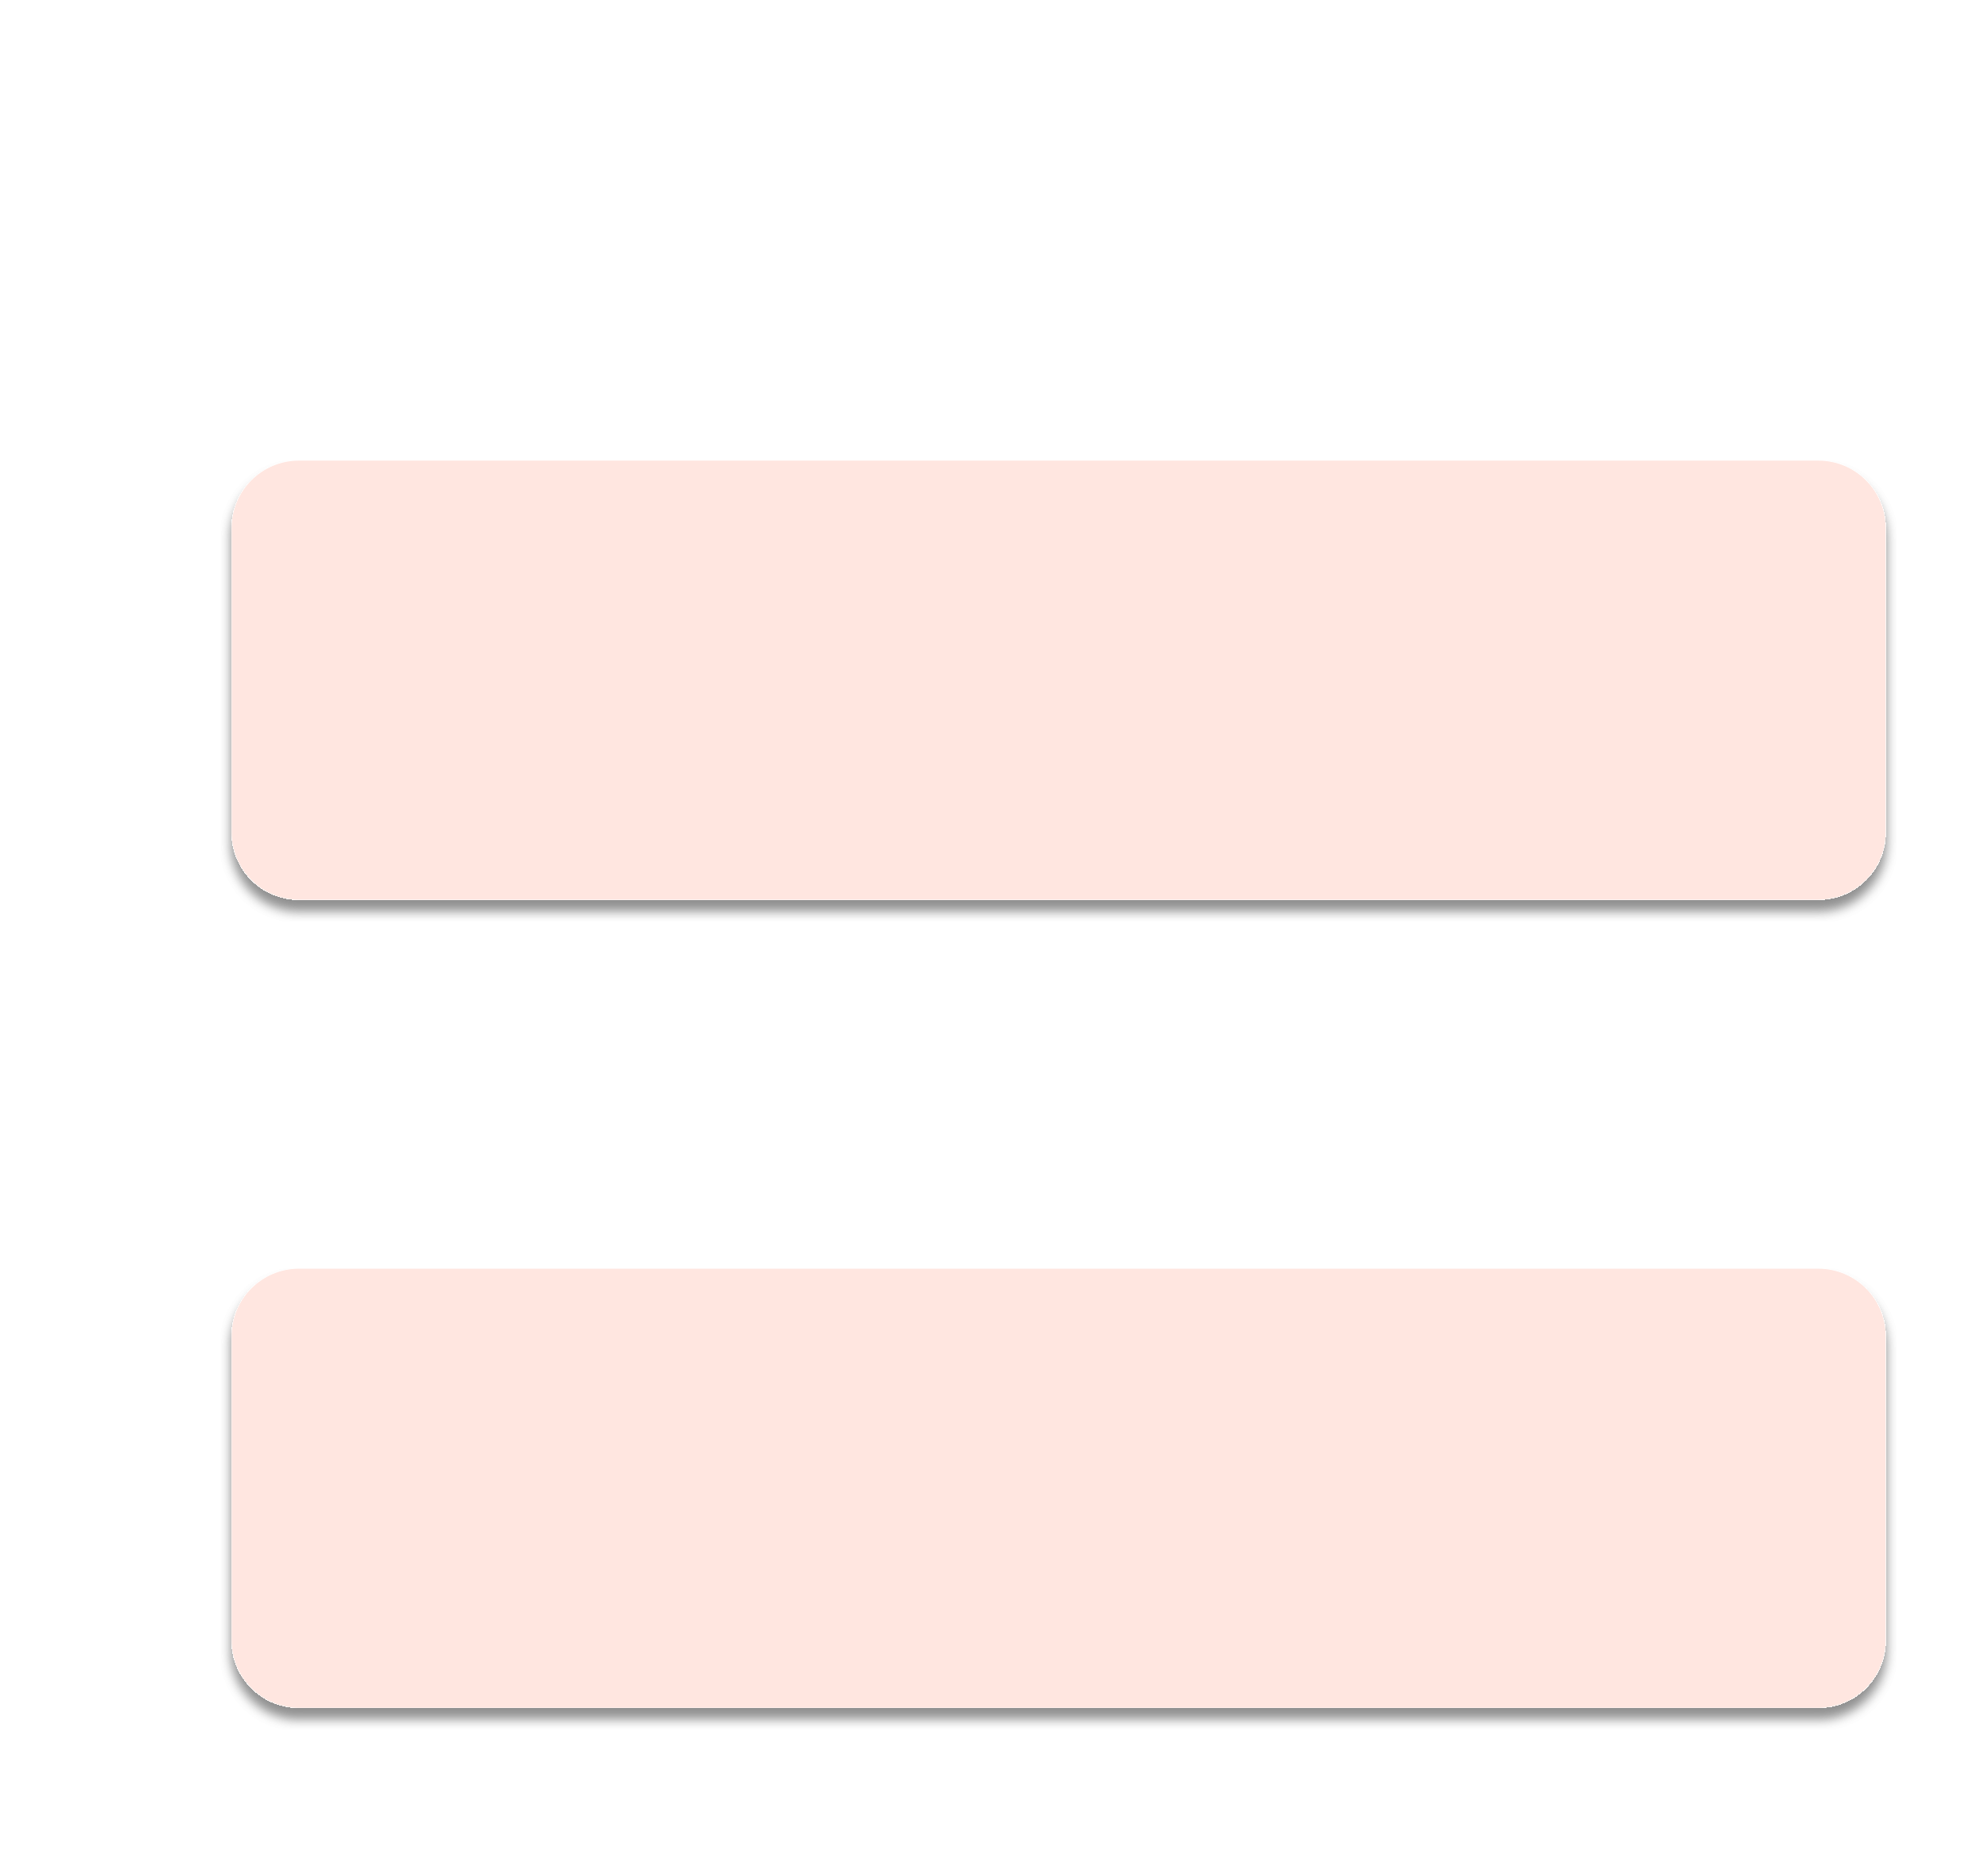
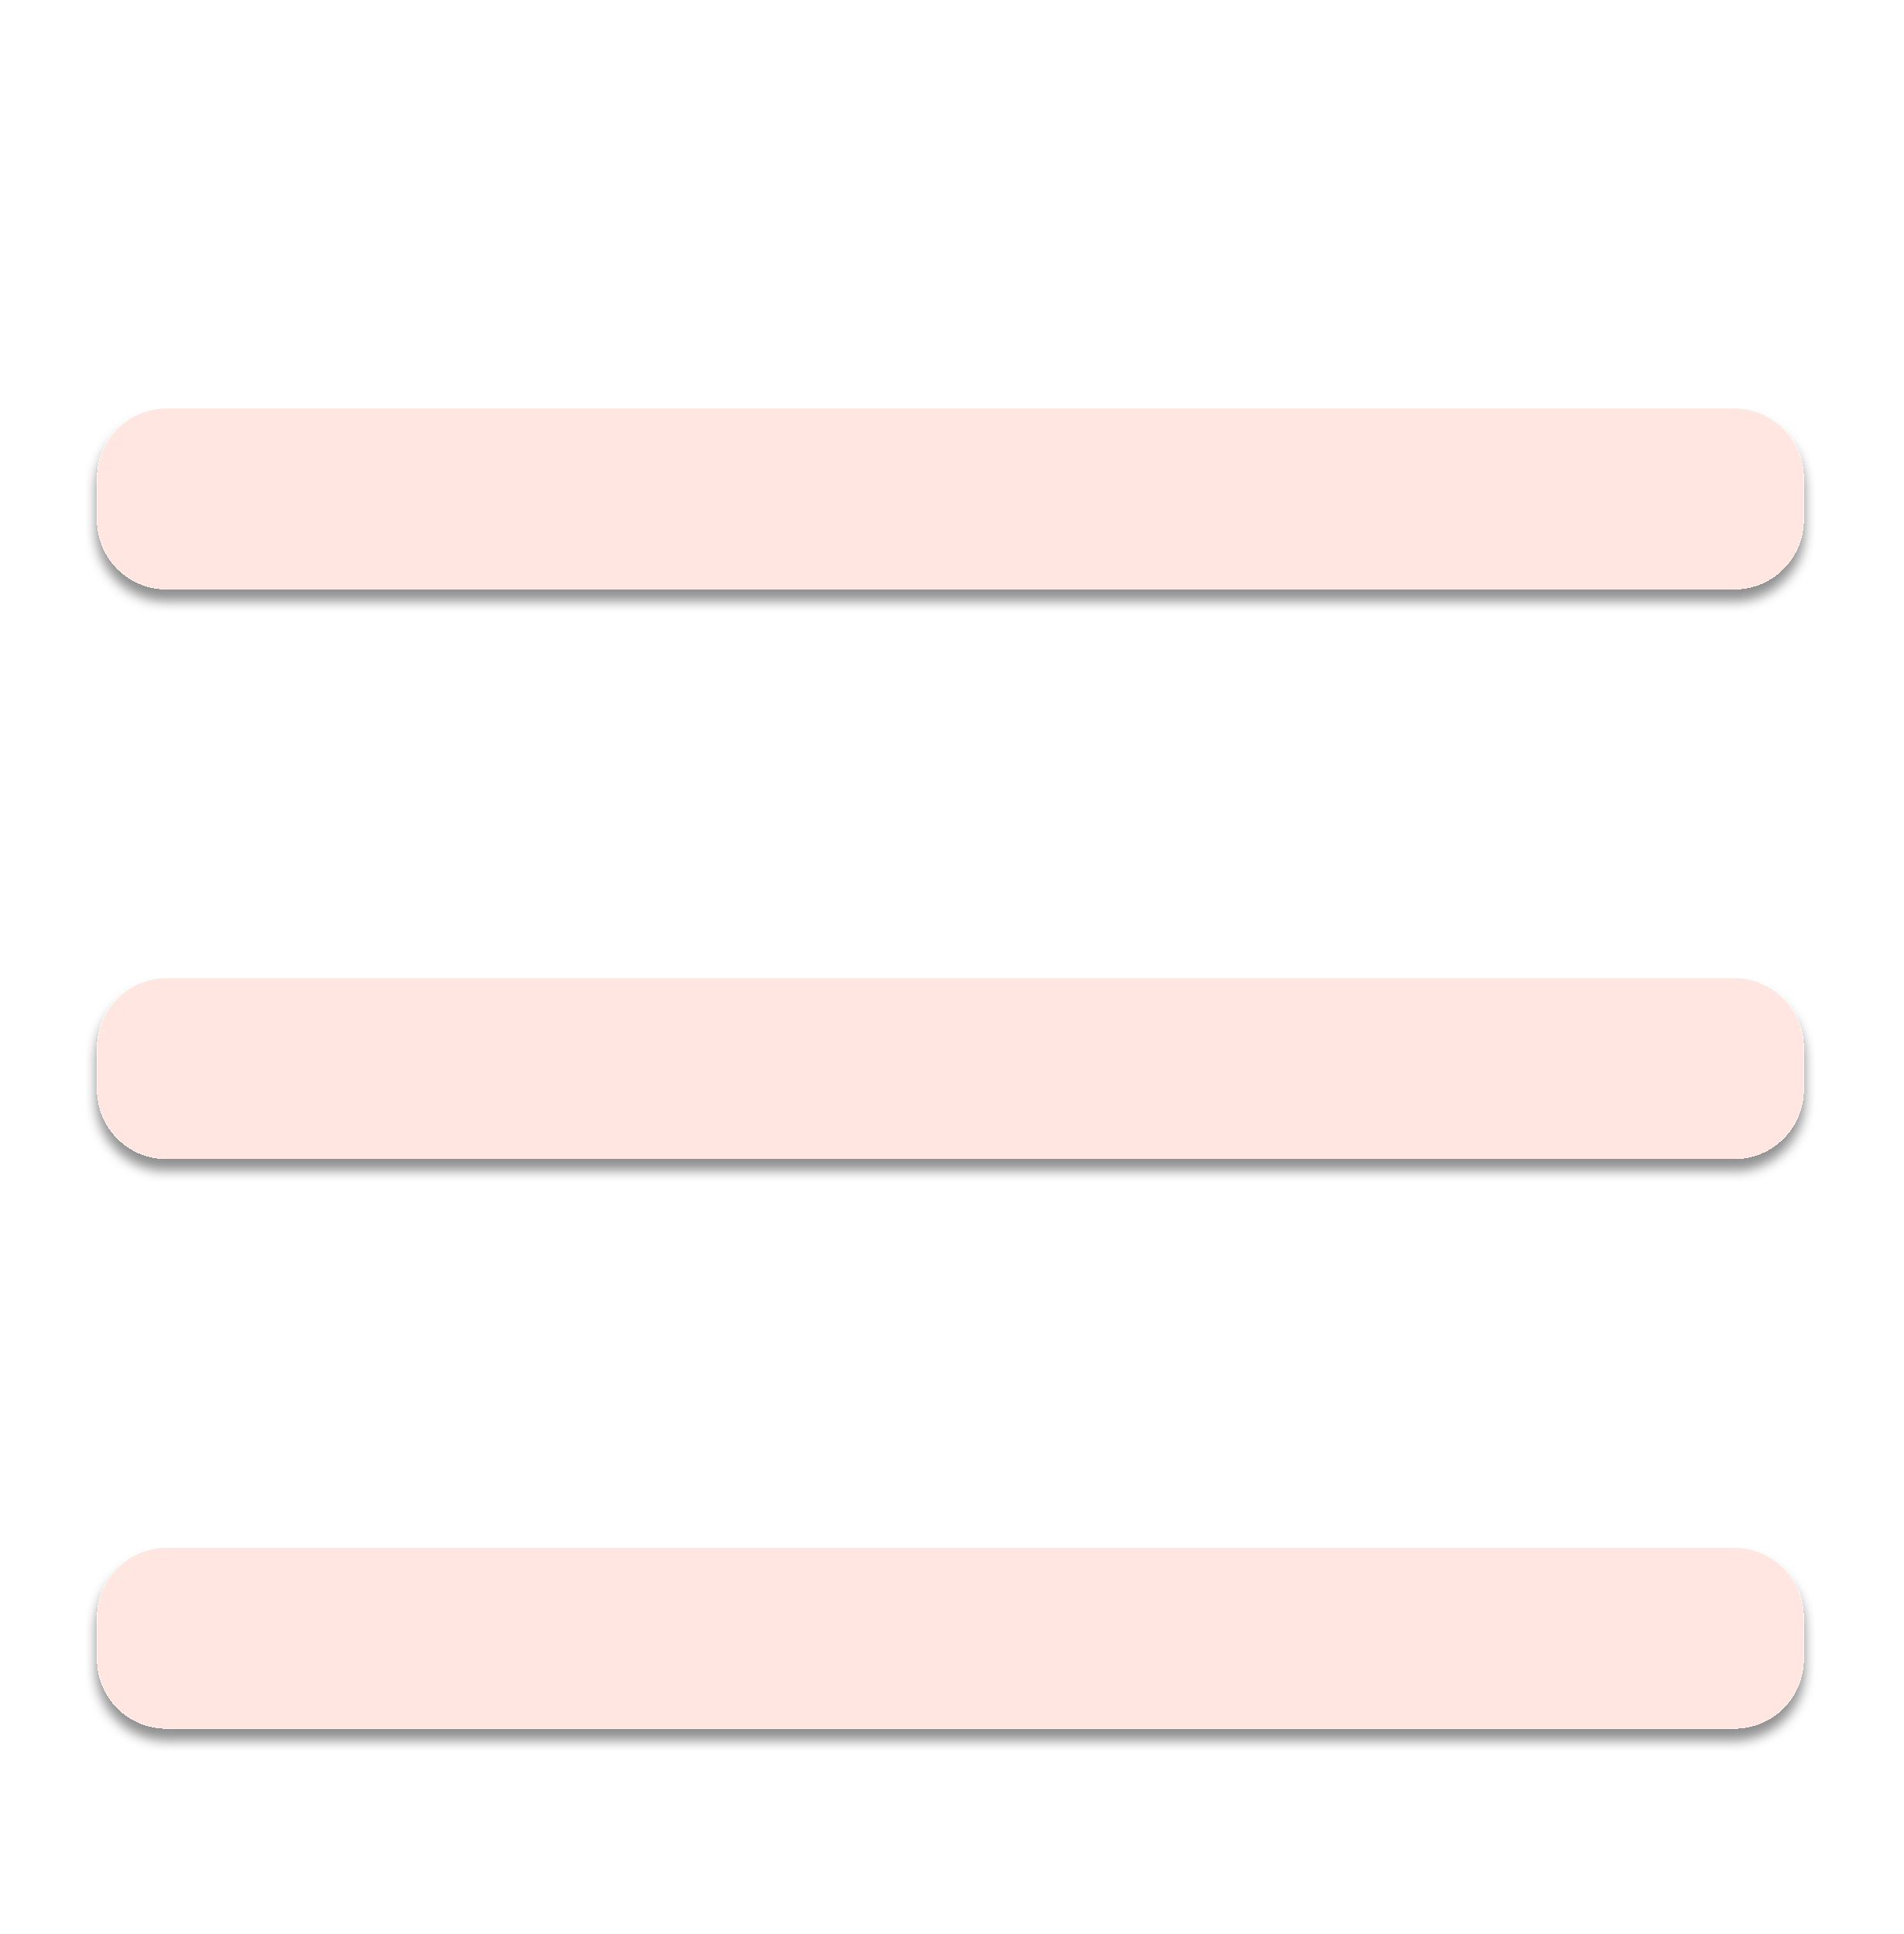
- <svg xmlns="http://www.w3.org/2000/svg" width="738" height="696" viewBox="0 0 738 696" fill="none">
-   <g filter="url(#filter0_dd_55_31)">
-     <rect x="86" y="171" width="614" height="163" rx="25" fill="#FFE6E0" />
+ <svg xmlns="http://www.w3.org/2000/svg" width="685" height="696" viewBox="0 0 685 696" fill="none">
+   <g filter="url(#filter0_dd_118_253)">
+     <rect x="35" y="147" width="614" height="65" rx="25" fill="#FFE6E0" />
  </g>
-   <g filter="url(#filter1_dd_55_31)">
-     <rect x="86" y="471" width="614" height="163" rx="25" fill="#FFE6E0" />
+   <g filter="url(#filter1_dd_118_253)">
+     <rect x="35" y="352" width="614" height="65" rx="25" fill="#FFE6E0" />
+   </g>
+   <g filter="url(#filter2_dd_118_253)">
+     <rect x="35" y="557" width="614" height="65" rx="25" fill="#FFE6E0" />
  </g>
  <defs>
-     <filter id="filter0_dd_55_31" x="82" y="171" width="622" height="171" filterUnits="userSpaceOnUse" color-interpolation-filters="sRGB">
+     <filter id="filter0_dd_118_253" x="31" y="147" width="622" height="73" filterUnits="userSpaceOnUse" color-interpolation-filters="sRGB">
      <feFlood flood-opacity="0" result="BackgroundImageFix" />
      <feColorMatrix in="SourceAlpha" type="matrix" values="0 0 0 0 0 0 0 0 0 0 0 0 0 0 0 0 0 0 127 0" result="hardAlpha" />
      <feOffset dy="4" />
      <feGaussianBlur stdDeviation="2" />
      <feComposite in2="hardAlpha" operator="out" />
      <feColorMatrix type="matrix" values="0 0 0 0 0 0 0 0 0 0 0 0 0 0 0 0 0 0 0.25 0" />
-       <feBlend mode="normal" in2="BackgroundImageFix" result="effect1_dropShadow_55_31" />
+       <feBlend mode="normal" in2="BackgroundImageFix" result="effect1_dropShadow_118_253" />
      <feColorMatrix in="SourceAlpha" type="matrix" values="0 0 0 0 0 0 0 0 0 0 0 0 0 0 0 0 0 0 127 0" result="hardAlpha" />
      <feOffset dy="4" />
      <feGaussianBlur stdDeviation="2" />
      <feComposite in2="hardAlpha" operator="out" />
      <feColorMatrix type="matrix" values="0 0 0 0 0 0 0 0 0 0 0 0 0 0 0 0 0 0 0.25 0" />
-       <feBlend mode="normal" in2="effect1_dropShadow_55_31" result="effect2_dropShadow_55_31" />
-       <feBlend mode="normal" in="SourceGraphic" in2="effect2_dropShadow_55_31" result="shape" />
+       <feBlend mode="normal" in2="effect1_dropShadow_118_253" result="effect2_dropShadow_118_253" />
+       <feBlend mode="normal" in="SourceGraphic" in2="effect2_dropShadow_118_253" result="shape" />
    </filter>
-     <filter id="filter1_dd_55_31" x="82" y="471" width="622" height="171" filterUnits="userSpaceOnUse" color-interpolation-filters="sRGB">
+     <filter id="filter1_dd_118_253" x="31" y="352" width="622" height="73" filterUnits="userSpaceOnUse" color-interpolation-filters="sRGB">
      <feFlood flood-opacity="0" result="BackgroundImageFix" />
      <feColorMatrix in="SourceAlpha" type="matrix" values="0 0 0 0 0 0 0 0 0 0 0 0 0 0 0 0 0 0 127 0" result="hardAlpha" />
      <feOffset dy="4" />
      <feGaussianBlur stdDeviation="2" />
      <feComposite in2="hardAlpha" operator="out" />
      <feColorMatrix type="matrix" values="0 0 0 0 0 0 0 0 0 0 0 0 0 0 0 0 0 0 0.25 0" />
-       <feBlend mode="normal" in2="BackgroundImageFix" result="effect1_dropShadow_55_31" />
+       <feBlend mode="normal" in2="BackgroundImageFix" result="effect1_dropShadow_118_253" />
      <feColorMatrix in="SourceAlpha" type="matrix" values="0 0 0 0 0 0 0 0 0 0 0 0 0 0 0 0 0 0 127 0" result="hardAlpha" />
      <feOffset dy="4" />
      <feGaussianBlur stdDeviation="2" />
      <feComposite in2="hardAlpha" operator="out" />
      <feColorMatrix type="matrix" values="0 0 0 0 0 0 0 0 0 0 0 0 0 0 0 0 0 0 0.25 0" />
-       <feBlend mode="normal" in2="effect1_dropShadow_55_31" result="effect2_dropShadow_55_31" />
-       <feBlend mode="normal" in="SourceGraphic" in2="effect2_dropShadow_55_31" result="shape" />
+       <feBlend mode="normal" in2="effect1_dropShadow_118_253" result="effect2_dropShadow_118_253" />
+       <feBlend mode="normal" in="SourceGraphic" in2="effect2_dropShadow_118_253" result="shape" />
+     </filter>
+     <filter id="filter2_dd_118_253" x="31" y="557" width="622" height="73" filterUnits="userSpaceOnUse" color-interpolation-filters="sRGB">
+       <feFlood flood-opacity="0" result="BackgroundImageFix" />
+       <feColorMatrix in="SourceAlpha" type="matrix" values="0 0 0 0 0 0 0 0 0 0 0 0 0 0 0 0 0 0 127 0" result="hardAlpha" />
+       <feOffset dy="4" />
+       <feGaussianBlur stdDeviation="2" />
+       <feComposite in2="hardAlpha" operator="out" />
+       <feColorMatrix type="matrix" values="0 0 0 0 0 0 0 0 0 0 0 0 0 0 0 0 0 0 0.25 0" />
+       <feBlend mode="normal" in2="BackgroundImageFix" result="effect1_dropShadow_118_253" />
+       <feColorMatrix in="SourceAlpha" type="matrix" values="0 0 0 0 0 0 0 0 0 0 0 0 0 0 0 0 0 0 127 0" result="hardAlpha" />
+       <feOffset dy="4" />
+       <feGaussianBlur stdDeviation="2" />
+       <feComposite in2="hardAlpha" operator="out" />
+       <feColorMatrix type="matrix" values="0 0 0 0 0 0 0 0 0 0 0 0 0 0 0 0 0 0 0.25 0" />
+       <feBlend mode="normal" in2="effect1_dropShadow_118_253" result="effect2_dropShadow_118_253" />
+       <feBlend mode="normal" in="SourceGraphic" in2="effect2_dropShadow_118_253" result="shape" />
    </filter>
  </defs>
</svg>
